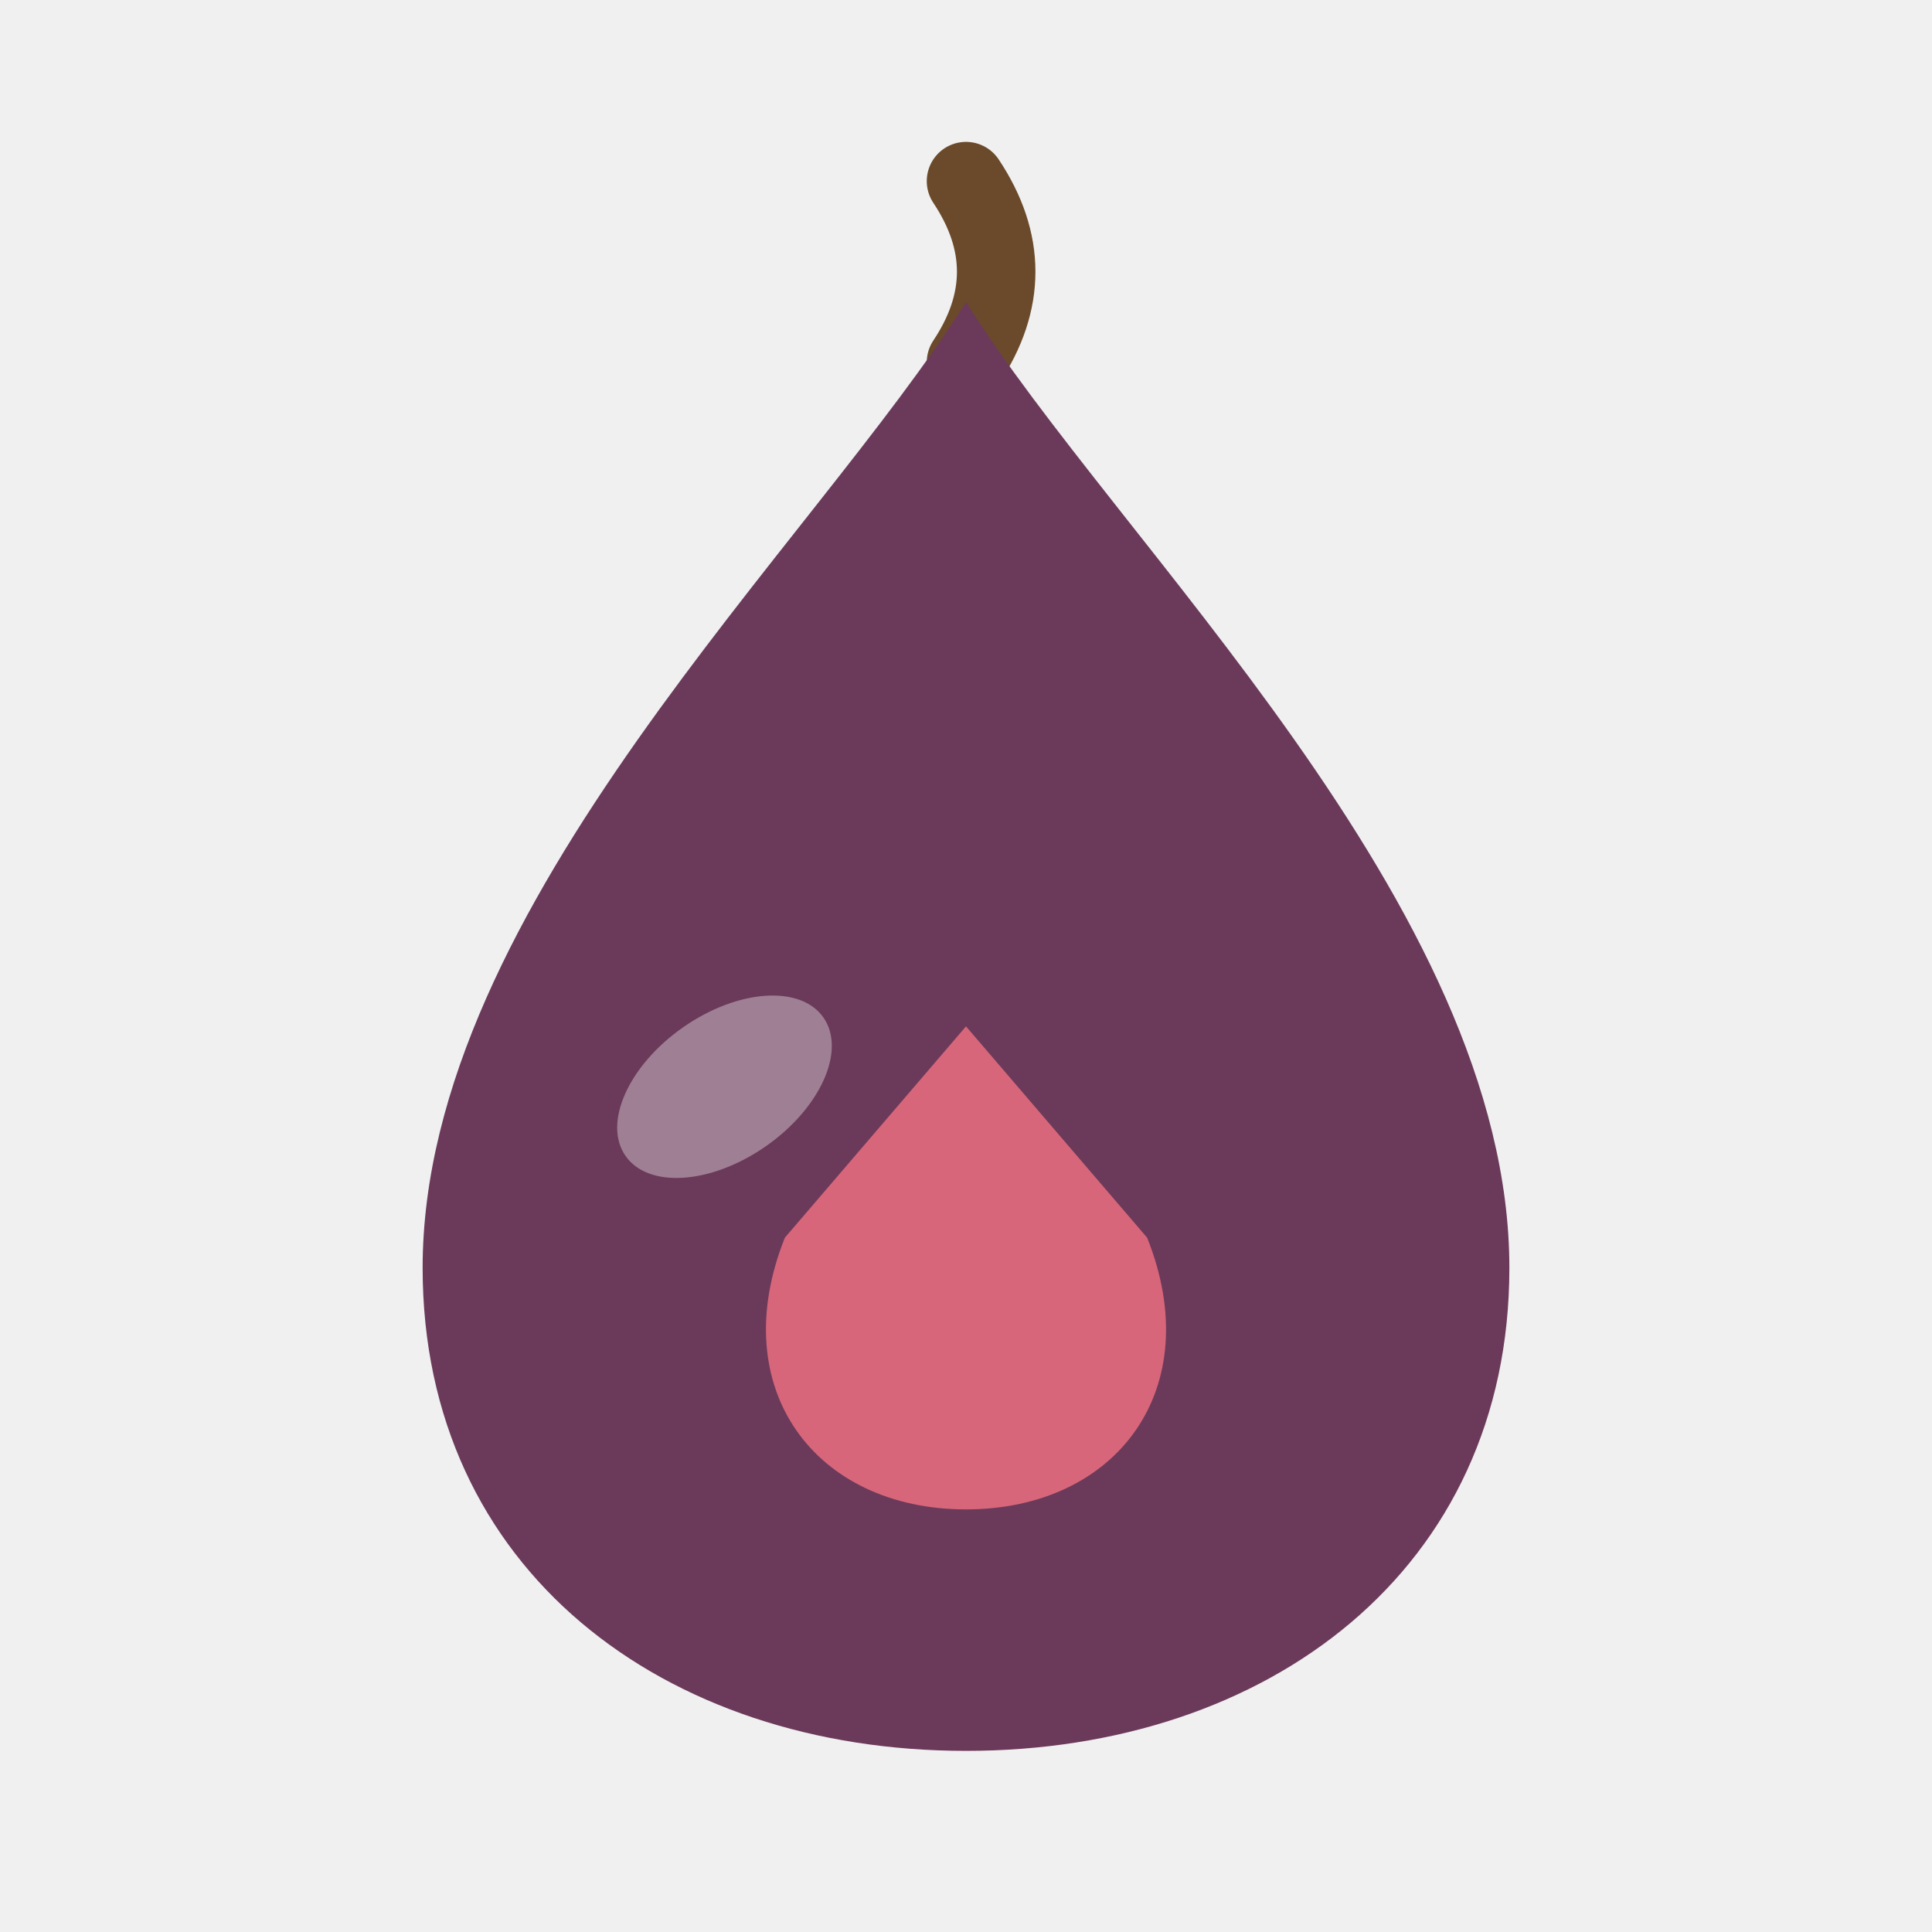
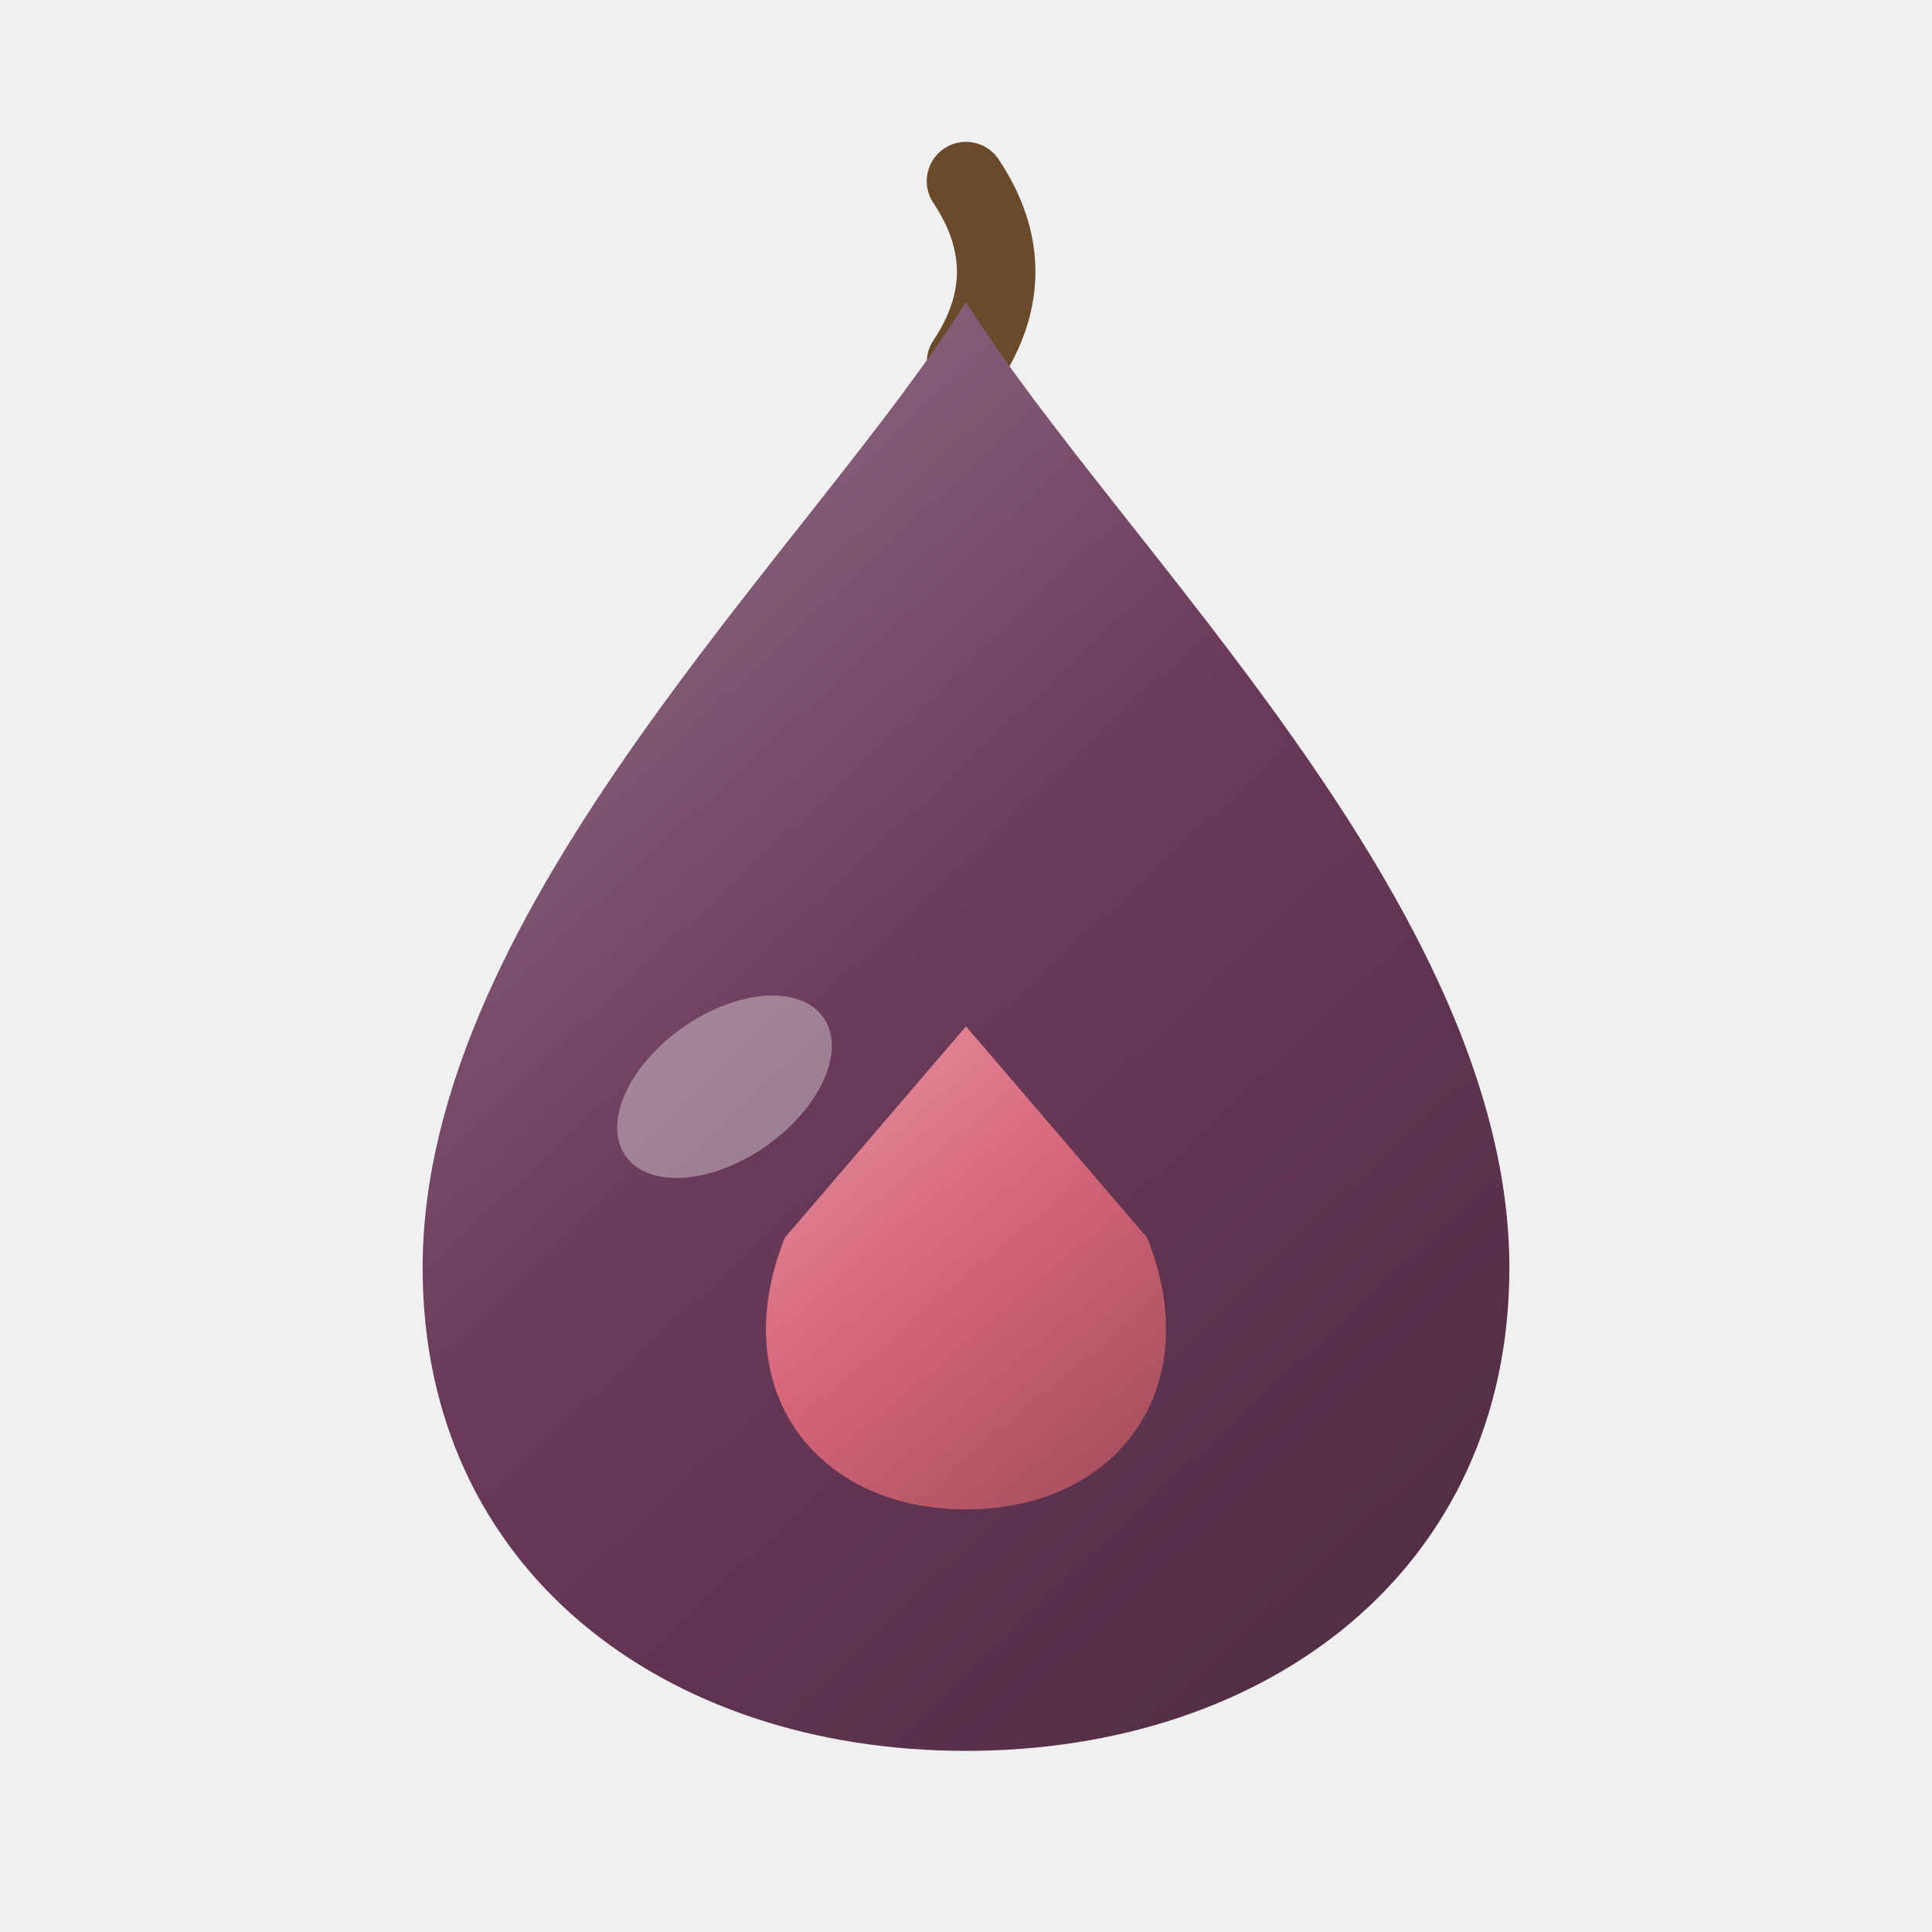
<svg xmlns="http://www.w3.org/2000/svg" viewBox="0 0 64 64" width="64" height="64">
+   <defs>
+     <linearGradient id="shade-0" x1="15%" y1="0%" x2="85%" y2="100%">
+       <stop offset="0" stop-color="#947188" />
+       <stop offset=".45" stop-color="#6B3A5A" />
+       <stop offset="1" stop-color="#512c44" />
+     </linearGradient>
+     <linearGradient id="shade-1" x1="15%" y1="0%" x2="85%" y2="100%">
+       <stop offset="0" stop-color="#e3919f" />
+       <stop offset=".45" stop-color="#D8667A" />
+       <stop offset="1" stop-color="#a44e5d" />
+     </linearGradient>
+   </defs>
  <path d="M32 12 Q34 9 32 6" stroke="#6B4A2B" stroke-width="2.6" fill="none" stroke-linecap="round" />
-   <path d="M32 10 C27 18 14 30 14 42 C14 52 22 58 32 58 C42 58 50 52 50 42 C50 30 37 18 32 10Z" fill="#6B3A5A" />
-   <path d="M32 50 C27 50 24 46 26 41 L32 34 L38 41 C40 46 37 50 32 50Z" fill="#D8667A" />
+   <path d="M32 10 C27 18 14 30 14 42 C14 52 22 58 32 58 C42 58 50 52 50 42 C50 30 37 18 32 10Z" fill="url(#shade-0)" />
+   <path d="M32 50 C27 50 24 46 26 41 L32 34 L38 41 C40 46 37 50 32 50Z" fill="url(#shade-1)" />
  <ellipse cx="24" cy="36" rx="4" ry="2.4" fill="#fff" opacity="0.35" transform="rotate(-35 24 36)" />
</svg>
